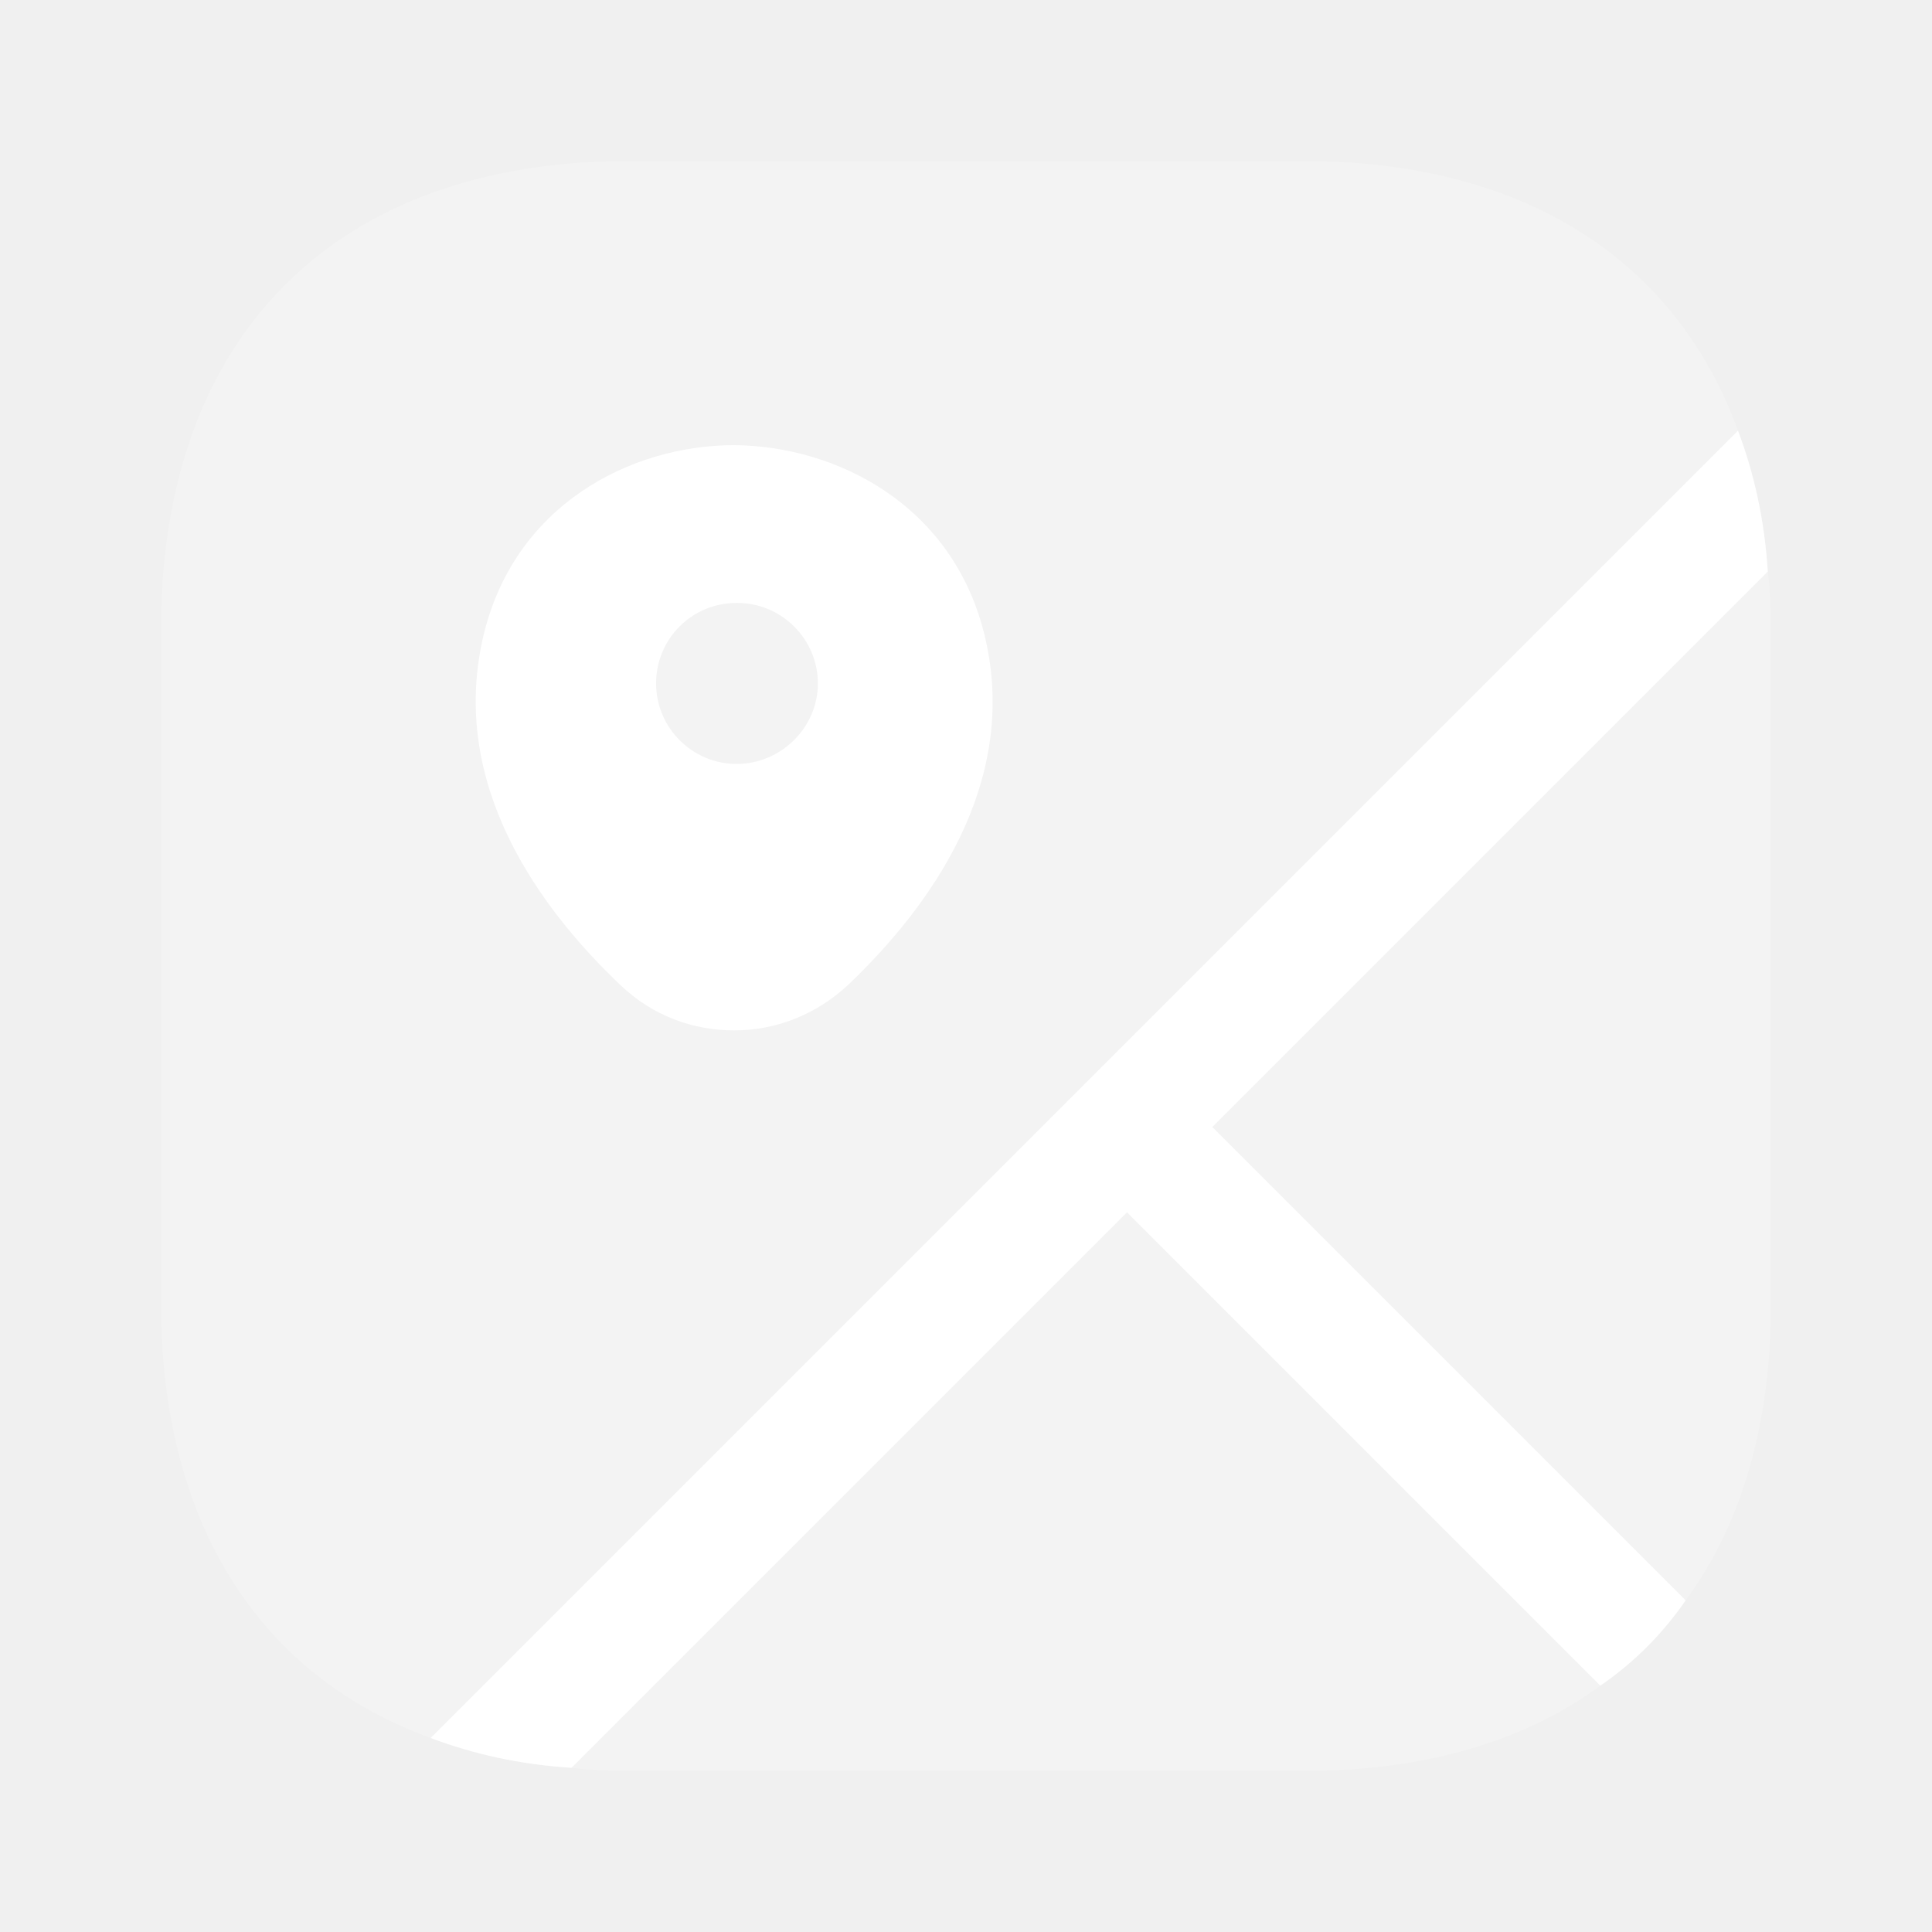
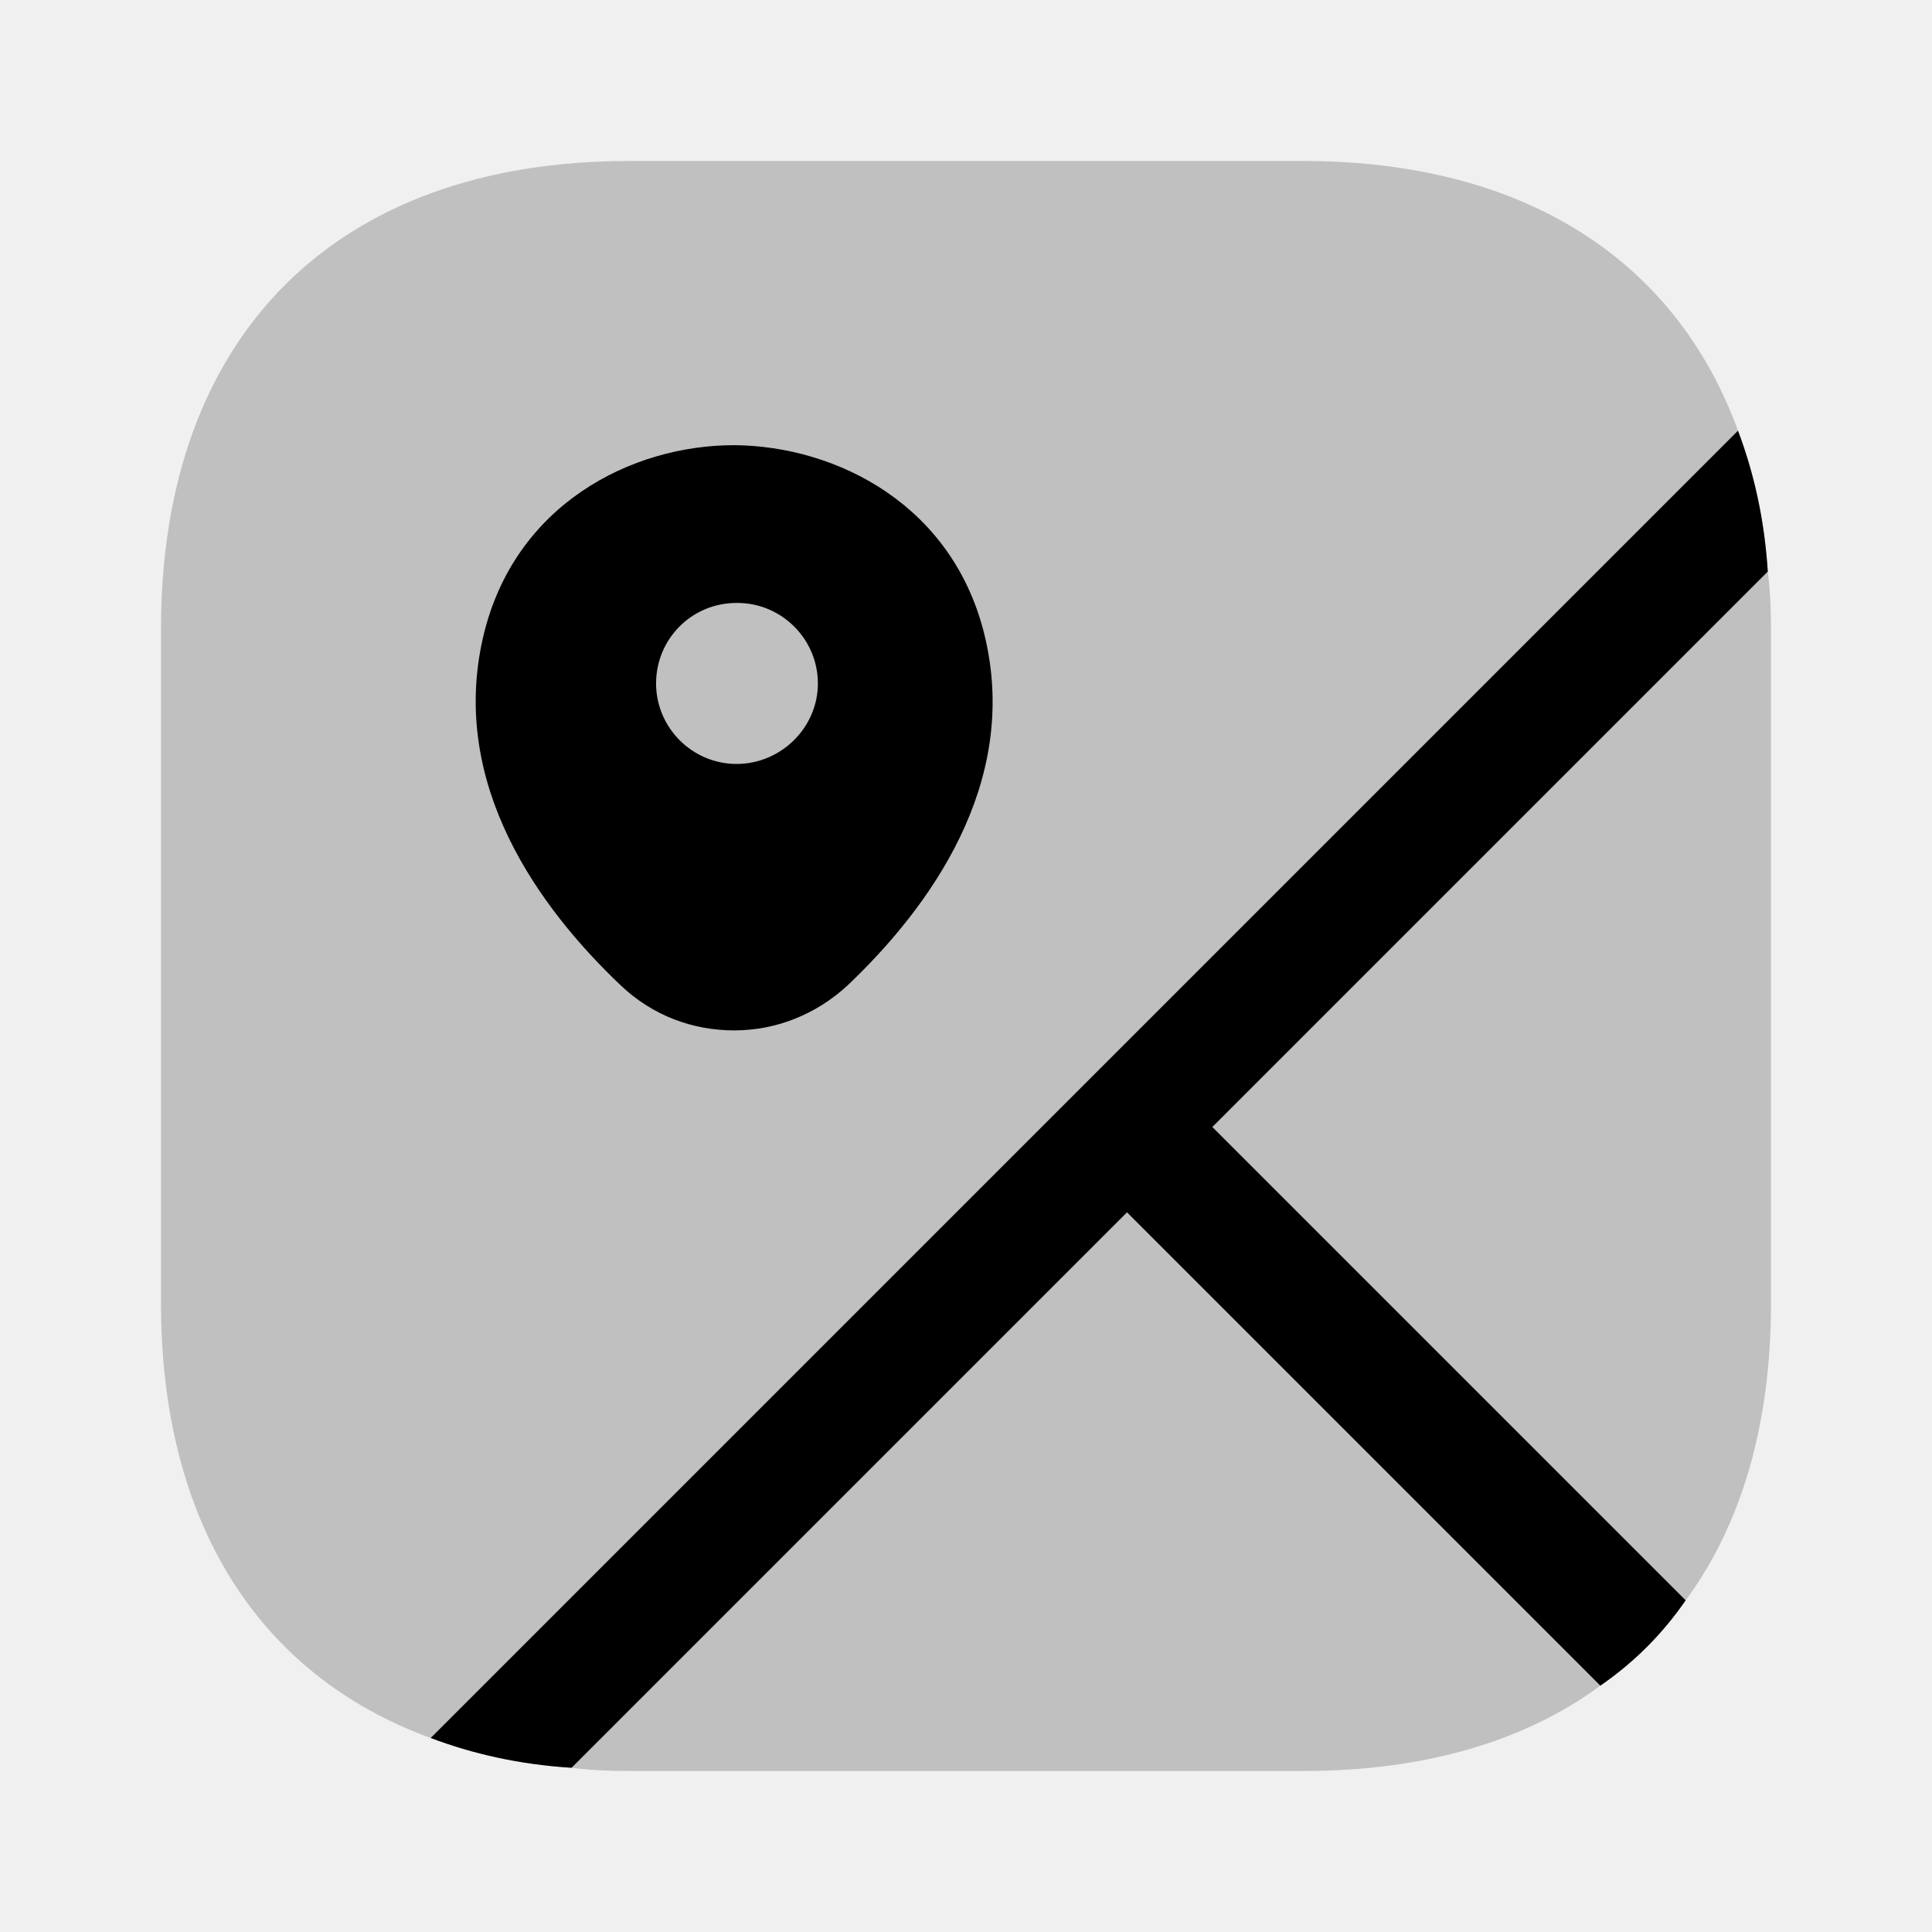
<svg xmlns="http://www.w3.org/2000/svg" width="24" height="24" viewBox="0 0 24 24" fill="none">
-   <path opacity="0.2" d="M19.88 20.94C18.93 21.64 17.68 22 16.19 22H7.81C7.57 22 7.33 21.99 7.1 21.96L14 15.06L19.88 20.94Z" fill="white" />
-   <path opacity="0.2" d="M22 7.81V16.19C22 17.68 21.64 18.93 20.94 19.88L15.06 14L21.96 7.1C21.99 7.33 22 7.57 22 7.81Z" fill="white" />
-   <path opacity="0.2" d="M15.06 14L20.94 19.88C20.65 20.3 20.3 20.65 19.88 20.94L14 15.06L7.1 21.96C6.46 21.92 5.88 21.79 5.35 21.59C3.21 20.81 2 18.91 2 16.19V7.81C2 4.17 4.17 2 7.81 2H16.19C18.91 2 20.81 3.21 21.59 5.35C21.79 5.88 21.92 6.46 21.96 7.1L15.06 14Z" fill="white" />
-   <path d="M15.06 14L20.94 19.88C20.65 20.3 20.3 20.65 19.88 20.94L14 15.06L7.1 21.96C6.46 21.92 5.88 21.79 5.35 21.59L5.74 21.2L21.59 5.35C21.79 5.88 21.92 6.46 21.96 7.1L15.06 14Z" fill="white" />
-   <path d="M12.24 7.93C11.86 6.28 10.4 5.54 9.12 5.53C7.84 5.53 6.38 6.27 6 7.92C5.58 9.75 6.7 11.28 7.71 12.24C8.11 12.62 8.61 12.8 9.12 12.8C9.63 12.8 10.13 12.61 10.53 12.24C11.54 11.28 12.66 9.75 12.24 7.93ZM9.15 9.49C8.6 9.49 8.15 9.04 8.15 8.49C8.15 7.94 8.59 7.49 9.15 7.49H9.16C9.71 7.49 10.16 7.94 10.16 8.49C10.16 9.04 9.7 9.49 9.15 9.49Z" fill="white" />
+   <path opacity="0.2" d="M19.88 20.94C18.93 21.64 17.68 22 16.19 22H7.81C7.57 22 7.33 21.99 7.1 21.96L14 15.06L19.88 20.94Z" fill="currentColor" />
+   <path opacity="0.2" d="M22 7.81V16.19C22 17.68 21.64 18.93 20.94 19.88L15.06 14L21.96 7.1C21.99 7.33 22 7.57 22 7.81Z" fill="currentColor" />
+   <path opacity="0.2" d="M15.06 14L20.94 19.88C20.65 20.3 20.3 20.65 19.88 20.94L14 15.06L7.1 21.96C6.46 21.92 5.88 21.79 5.35 21.59C3.21 20.81 2 18.91 2 16.19V7.81C2 4.17 4.17 2 7.81 2H16.19C18.91 2 20.81 3.21 21.59 5.35C21.79 5.88 21.92 6.46 21.96 7.1L15.06 14Z" fill="currentColor" />
+   <path d="M15.06 14L20.94 19.88C20.65 20.3 20.3 20.65 19.88 20.94L14 15.06L7.1 21.96C6.46 21.92 5.88 21.79 5.35 21.59L5.74 21.2L21.59 5.35C21.79 5.88 21.92 6.46 21.96 7.1L15.06 14Z" fill="currentColor" />
+   <path d="M12.24 7.93C11.86 6.28 10.4 5.54 9.12 5.53C7.84 5.53 6.38 6.27 6 7.92C5.58 9.75 6.7 11.28 7.71 12.24C8.11 12.62 8.61 12.8 9.12 12.8C9.63 12.8 10.13 12.61 10.53 12.24C11.54 11.28 12.66 9.75 12.24 7.93ZM9.15 9.49C8.6 9.49 8.15 9.04 8.15 8.49C8.15 7.94 8.59 7.49 9.15 7.49H9.16C9.71 7.49 10.16 7.94 10.16 8.49C10.16 9.04 9.7 9.49 9.15 9.49Z" fill="currentColor" />
</svg>
